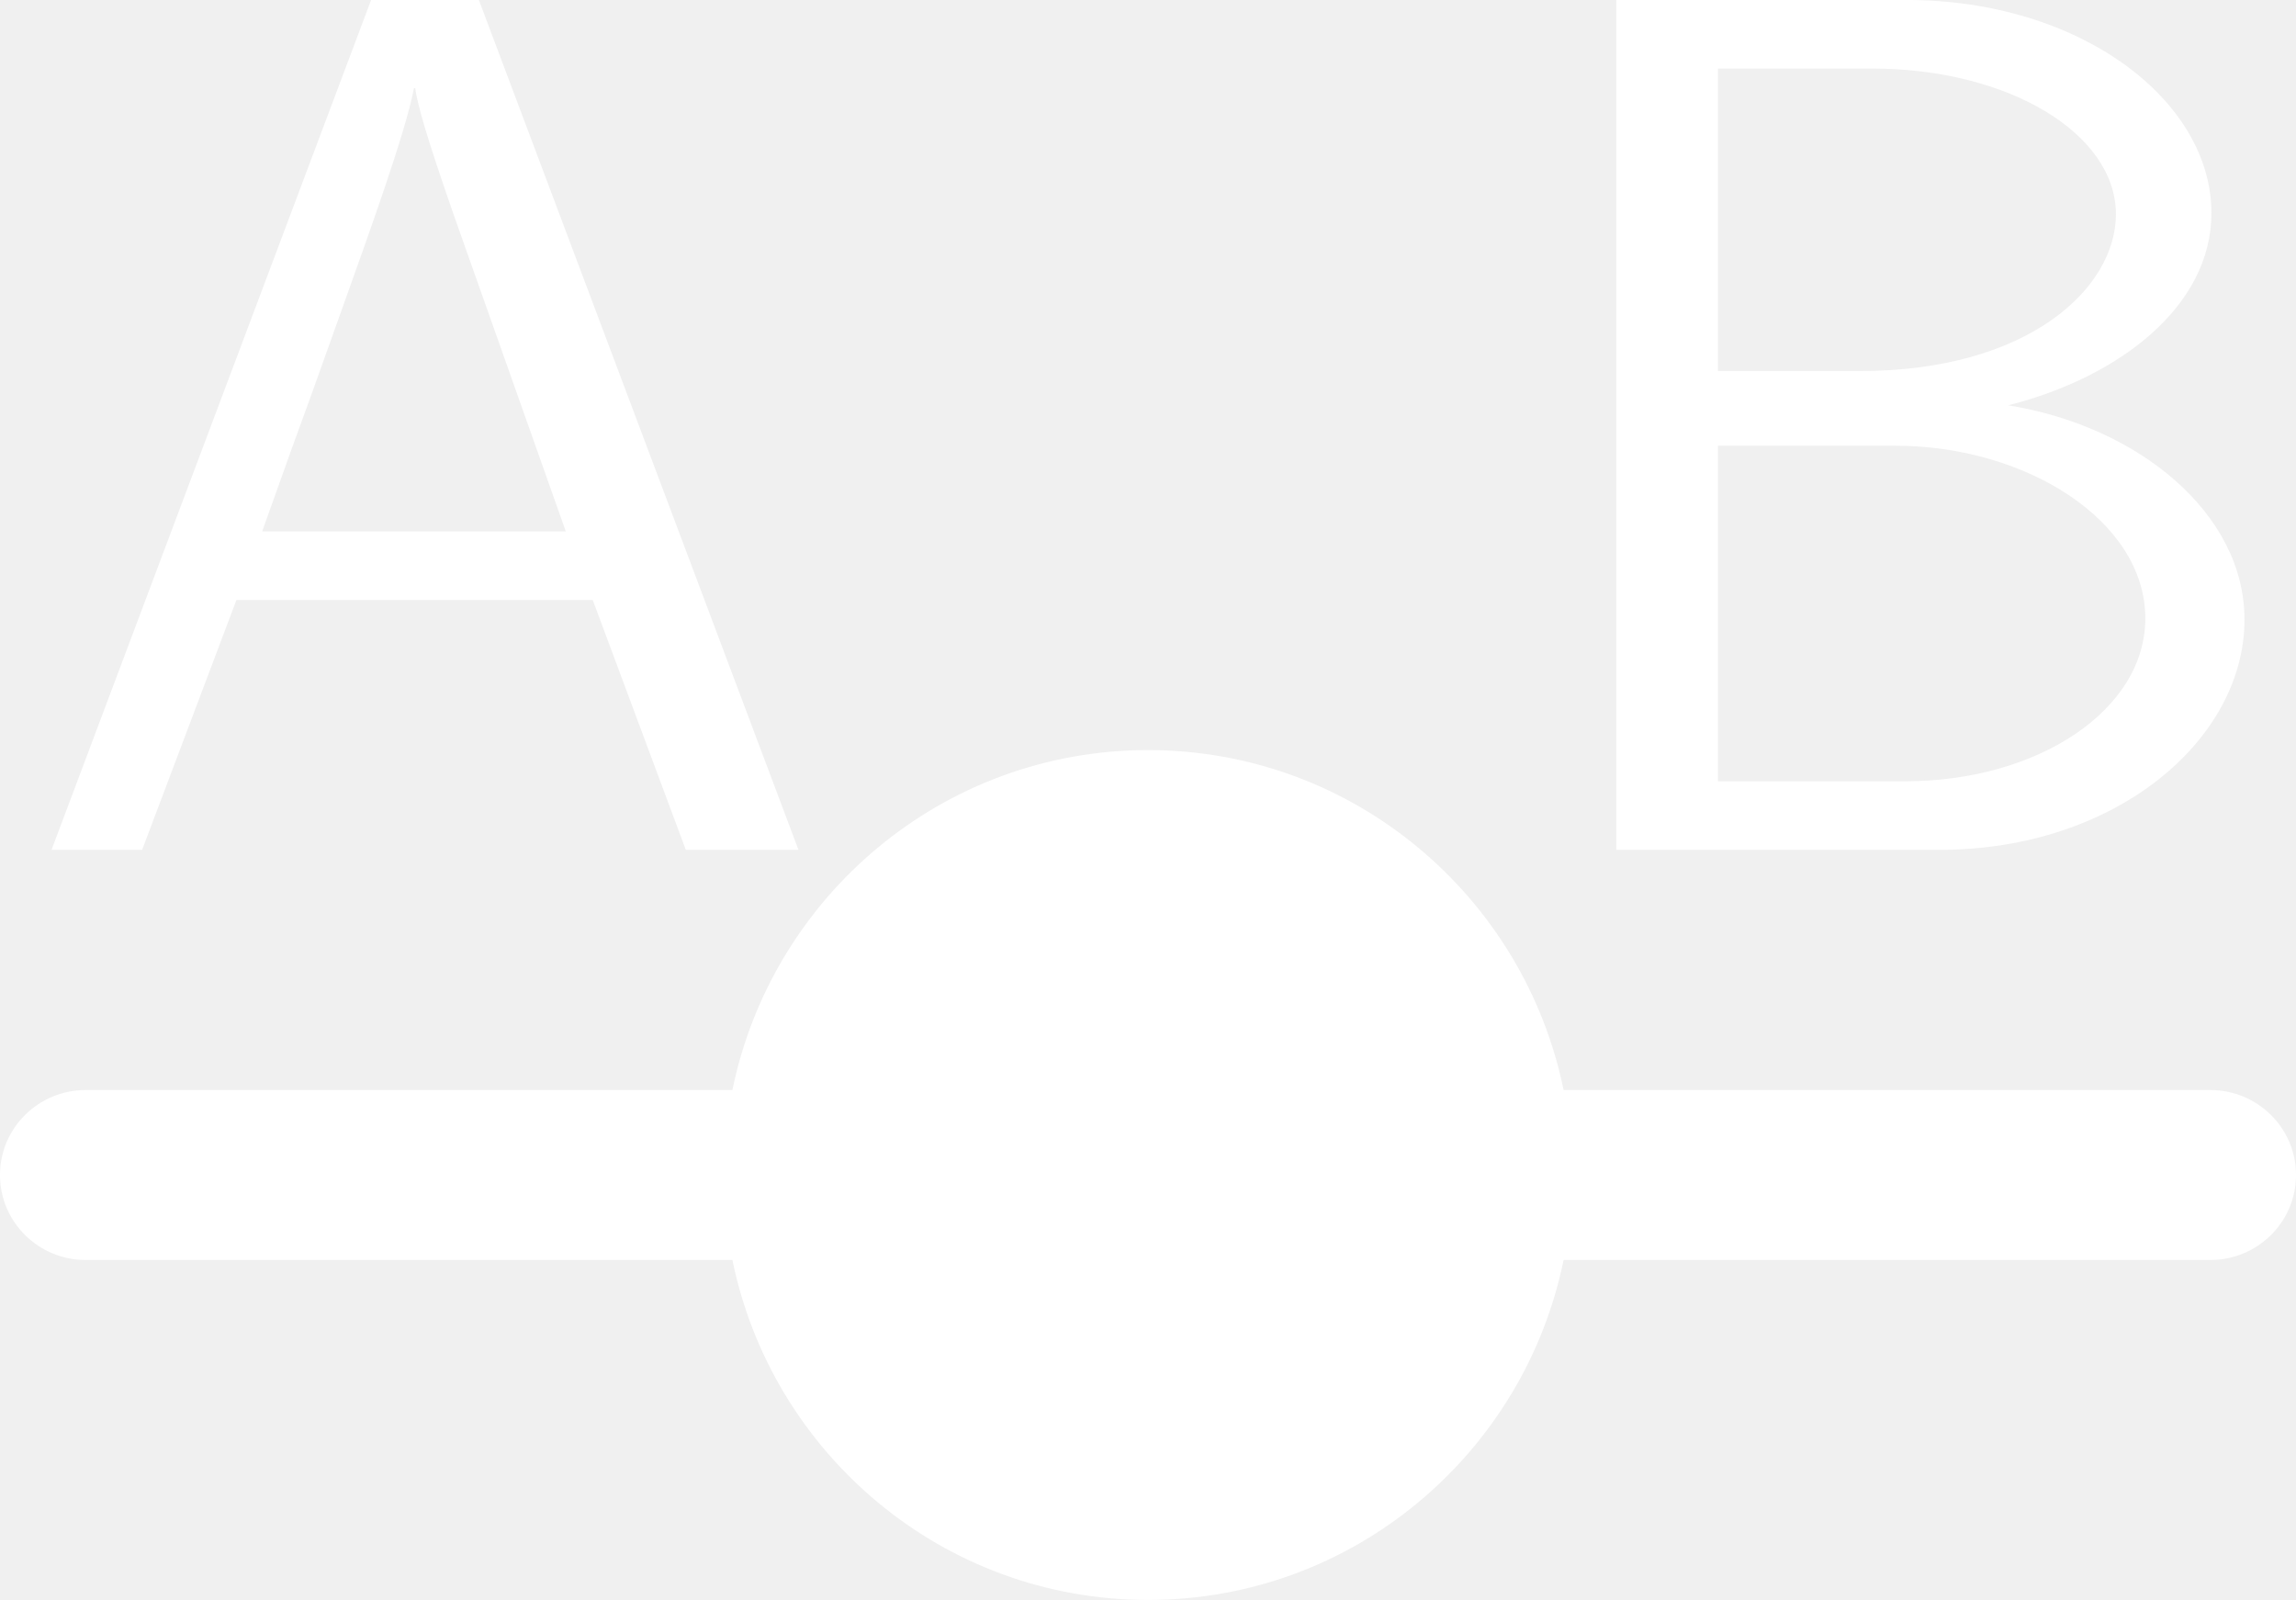
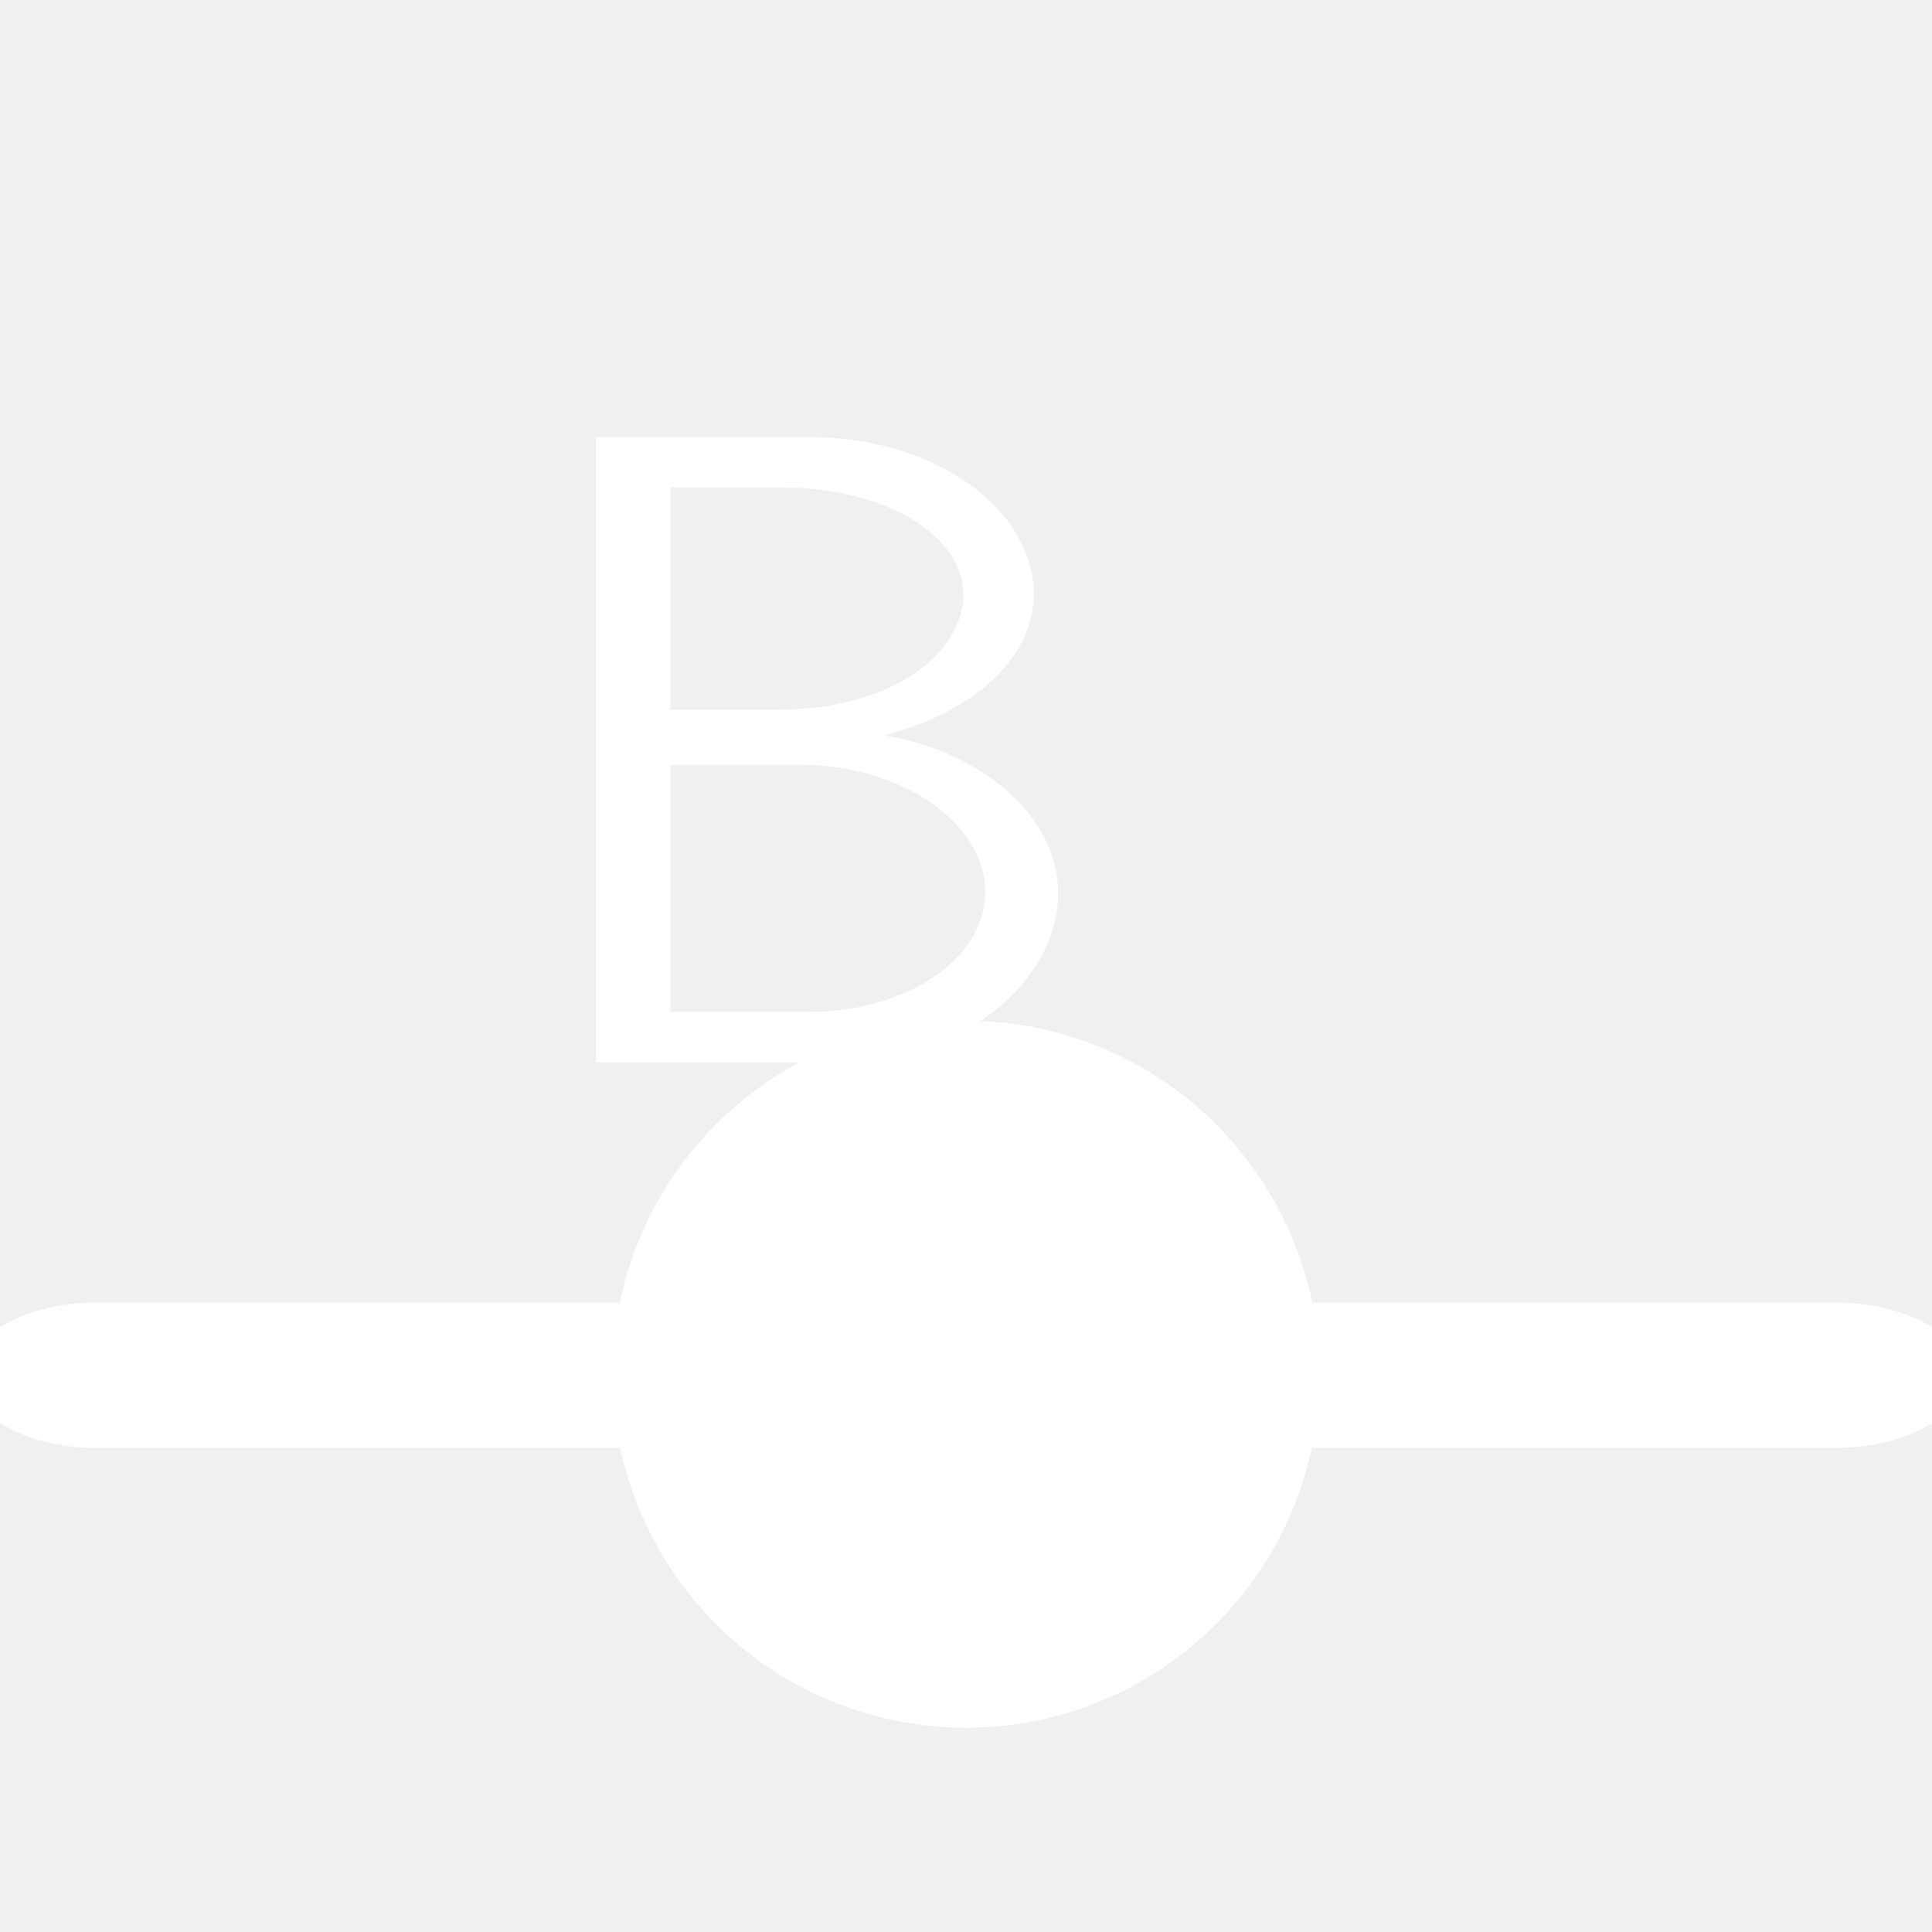
- <svg xmlns="http://www.w3.org/2000/svg" width="54.037" height="37.652" id="svg3774" version="1.1">
+ <svg xmlns="http://www.w3.org/2000/svg" width="60" height="60" id="svg3774" version="1.1">
  <defs id="defs3776">
    <marker orient="auto" refY="0" refX="0" id="DotL" style="overflow:visible">
      <path id="path3895" d="M -2.5,-1 C -2.5,1.76 -4.74,4 -7.5,4 C -10.26,4 -12.5,1.76 -12.5,-1 C -12.5,-3.76 -10.26,-6 -7.5,-6 C -4.74,-6 -2.5,-3.76 -2.5,-1 z" style="fill-rule:evenodd;stroke:#000000;stroke-width:1pt" transform="matrix(0.8,0,0,0.8,5.92,0.8)" />
    </marker>
  </defs>
-   <g id="layer1" transform="translate(-196.8969,-88.37643)">
+   <g id="layer1" transform="translate(103.0845,-83.02808)">
    <g id="g3842" transform="translate(-37.13928,0)" />
    <g id="g4677" transform="translate(0,120)" />
-     <g transform="matrix(0.5689365,0,0,0.5689365,239.0591,120)" style="fill:#d5c900;fill-opacity:1;stroke:none" id="g4812" />
-     <g id="g4860" transform="translate(0,120)">
-       <path style="font-size:medium;font-style:normal;font-variant:normal;font-weight:normal;font-stretch:normal;text-indent:0;text-align:start;text-decoration:none;line-height:normal;letter-spacing:normal;word-spacing:normal;text-transform:none;direction:ltr;block-progression:tb;writing-mode:lr-tb;text-anchor:start;baseline-shift:baseline;color:#000000;fill:#ffffff;fill-opacity:1;fill-rule:nonzero;stroke:none;stroke-width:3.982;marker:none;visibility:visible;display:inline;overflow:visible;enable-background:accumulate;font-family:Sans;-inkscape-font-specification:Sans" d="M 310,140 C 305.168,140 301.151,143.443 300.219,148 L 285,148 A 2.019,2 0 0 0 285,152 L 300.219,152 C 301.151,156.557 305.168,160 310,160 C 314.832,160 318.849,156.557 319.781,152 L 335,152 A 2.019,2 0 0 0 335,148 L 319.781,148 C 318.849,143.443 314.832,140 310,140 z" transform="translate(-86.08449,-153.9719)" id="path4862" />
-       <g id="g3004" transform="translate(-1.847983,-2.65165)">
-         <g id="text4866" style="font-size:12px;font-style:normal;font-variant:normal;font-weight:normal;font-stretch:normal;text-indent:0;text-align:center;text-decoration:none;line-height:125%;letter-spacing:0px;word-spacing:0px;text-transform:none;direction:ltr;block-progression:tb;writing-mode:lr-tb;text-anchor:middle;baseline-shift:baseline;color:#000000;fill:#ffffff;fill-opacity:1;fill-rule:nonzero;stroke:none;stroke-width:1px;marker:none;visibility:visible;display:inline;overflow:visible;enable-background:accumulate;font-family:Latin Modern Sans;-inkscape-font-specification:Latin Modern Sans" transform="matrix(1.801153,0,0,1.801153,-331.7444,-90.20436)">
-           <path transform="matrix(1.333333,0,0,1.333333,-98.40031,-15.03342)" id="path4957" style="fill:#ffffff;marker:none;font-family:Latin Modern Sans;-inkscape-font-specification:Latin Modern Sans" d="M 302.521,45.1 L 299.389,36.772 L 298.333,36.772 L 295.201,45.1 L 296.089,45.1 L 297.013,42.652 L 300.505,42.652 L 301.417,45.1 L 302.521,45.1 M 300.241,41.98 L 297.265,41.98 C 297.877,40.264 297.433,41.524 298.045,39.808 C 298.297,39.1 298.669,38.08 298.753,37.636 L 298.765,37.636 C 298.789,37.804 298.873,38.104 299.149,38.896 L 300.241,41.98" />
-         </g>
-         <g id="text4870" style="font-size:12px;font-style:normal;font-variant:normal;font-weight:normal;font-stretch:normal;text-indent:0;text-align:center;text-decoration:none;line-height:125%;letter-spacing:0px;word-spacing:0px;text-transform:none;direction:ltr;block-progression:tb;writing-mode:lr-tb;text-anchor:middle;baseline-shift:baseline;color:#000000;fill:#ffffff;fill-opacity:1;fill-rule:nonzero;stroke:none;stroke-width:1px;marker:none;visibility:visible;display:inline;overflow:visible;enable-background:accumulate;font-family:Latin Modern Sans;-inkscape-font-specification:Latin Modern Sans" transform="matrix(2.401537,0,0,2.401537,-474.1389,-117.2818)">
-           <path id="path4960" style="fill:#ffffff;marker:none;font-family:Latin Modern Sans;-inkscape-font-specification:Latin Modern Sans" d="M 302.185,42.844 C 302.185,41.8 301.141,40.948 299.869,40.744 C 300.961,40.468 301.861,39.772 301.861,38.86 C 301.861,37.756 300.577,36.772 298.873,36.772 L 296.029,36.772 L 296.029,45.1 L 299.197,45.1 C 300.925,45.1 302.185,44.02 302.185,42.844 M 300.925,38.872 C 300.925,39.592 300.073,40.408 298.417,40.408 L 297.025,40.408 L 297.025,37.444 L 298.537,37.444 C 299.869,37.444 300.925,38.08 300.925,38.872 M 301.213,42.832 C 301.213,43.732 300.157,44.428 298.861,44.428 L 297.025,44.428 L 297.025,41.14 L 298.765,41.14 C 300.037,41.14 301.213,41.872 301.213,42.832" />
-         </g>
+     <g transform="matrix(0.5689365,0,0,0.5689365,-40.9409,120)" style="fill:#d5c900;fill-opacity:1;stroke:none" id="g4828" />
+     <g transform="translate(70.12502,117.3788)" id="g4836">
+       <g id="g4844" />
+     </g>
+     <g id="g4149" transform="matrix(-1,0,0,1,-146.169,0)">
+       <path transform="matrix(-1.767139,0,0,1,-227.5905,104.7085)" style="fill:#ffffff;fill-opacity:1;stroke:#ffffff;stroke-width:4.514;stroke-linecap:round;stroke-linejoin:bevel;stroke-miterlimit:4;stroke-opacity:1;stroke-dasharray:none" d="M -72.154,21.028 L -102.712,21.028" id="path3806" />
+       <path transform="translate(-102.349,96.40017)" d="M 38.242,29.336 A 8.978,8.978 0 1 1 38.242,29.276" id="path3779" style="fill:#ffffff;fill-opacity:1;fill-rule:nonzero;stroke:#ffffff;stroke-width:4;stroke-linecap:round;stroke-linejoin:bevel;stroke-miterlimit:4;stroke-opacity:1;stroke-dasharray:none;stroke-dashoffset:28.8;marker-start:none" />
+       <g id="g4274" transform="translate(-2,2)">
+         <text transform="matrix(-1.272345,0,0,1.272345,-34.96675,100.5856)" id="text4266" y="10.565" x="13.454" style="font-size:12px;font-style:normal;font-variant:normal;font-weight:normal;font-stretch:normal;text-indent:0;text-align:center;text-decoration:none;line-height:125%;letter-spacing:0px;word-spacing:0px;text-transform:none;direction:ltr;block-progression:tb;writing-mode:lr-tb;text-anchor:middle;baseline-shift:baseline;color:#000000;fill:#000000;fill-opacity:1;fill-rule:nonzero;stroke:none;stroke-width:1px;marker:none;visibility:visible;display:inline;overflow:visible;enable-background:accumulate;font-family:Latin Modern Sans;-inkscape-font-specification:Latin Modern Sans" xml:space="preserve">
+           <tspan style="font-size:22.007px;text-align:center;text-anchor:middle;fill:#ffffff" y="10.565" x="13.454" id="tspan4268">A</tspan>
+         </text>
+         <text xml:space="preserve" style="font-size:12px;font-style:normal;font-variant:normal;font-weight:normal;font-stretch:normal;text-indent:0;text-align:center;text-decoration:none;line-height:125%;letter-spacing:0px;word-spacing:0px;text-transform:none;direction:ltr;block-progression:tb;writing-mode:lr-tb;text-anchor:middle;baseline-shift:baseline;color:#000000;fill:#000000;fill-opacity:1;fill-rule:nonzero;stroke:none;stroke-width:1px;marker:none;visibility:visible;display:inline;overflow:visible;enable-background:accumulate;font-family:Latin Modern Sans;-inkscape-font-specification:Latin Modern Sans" x="13.454" y="10.565" id="text4270" transform="matrix(-1.272345,0,0,1.272345,-71.96675,100.5856)">
+           <tspan id="tspan4272" x="13.454" y="10.565" style="font-size:22.007px;text-align:center;text-anchor:middle;fill:#ffffff">B</tspan>
+         </text>
      </g>
    </g>
  </g>
</svg>
